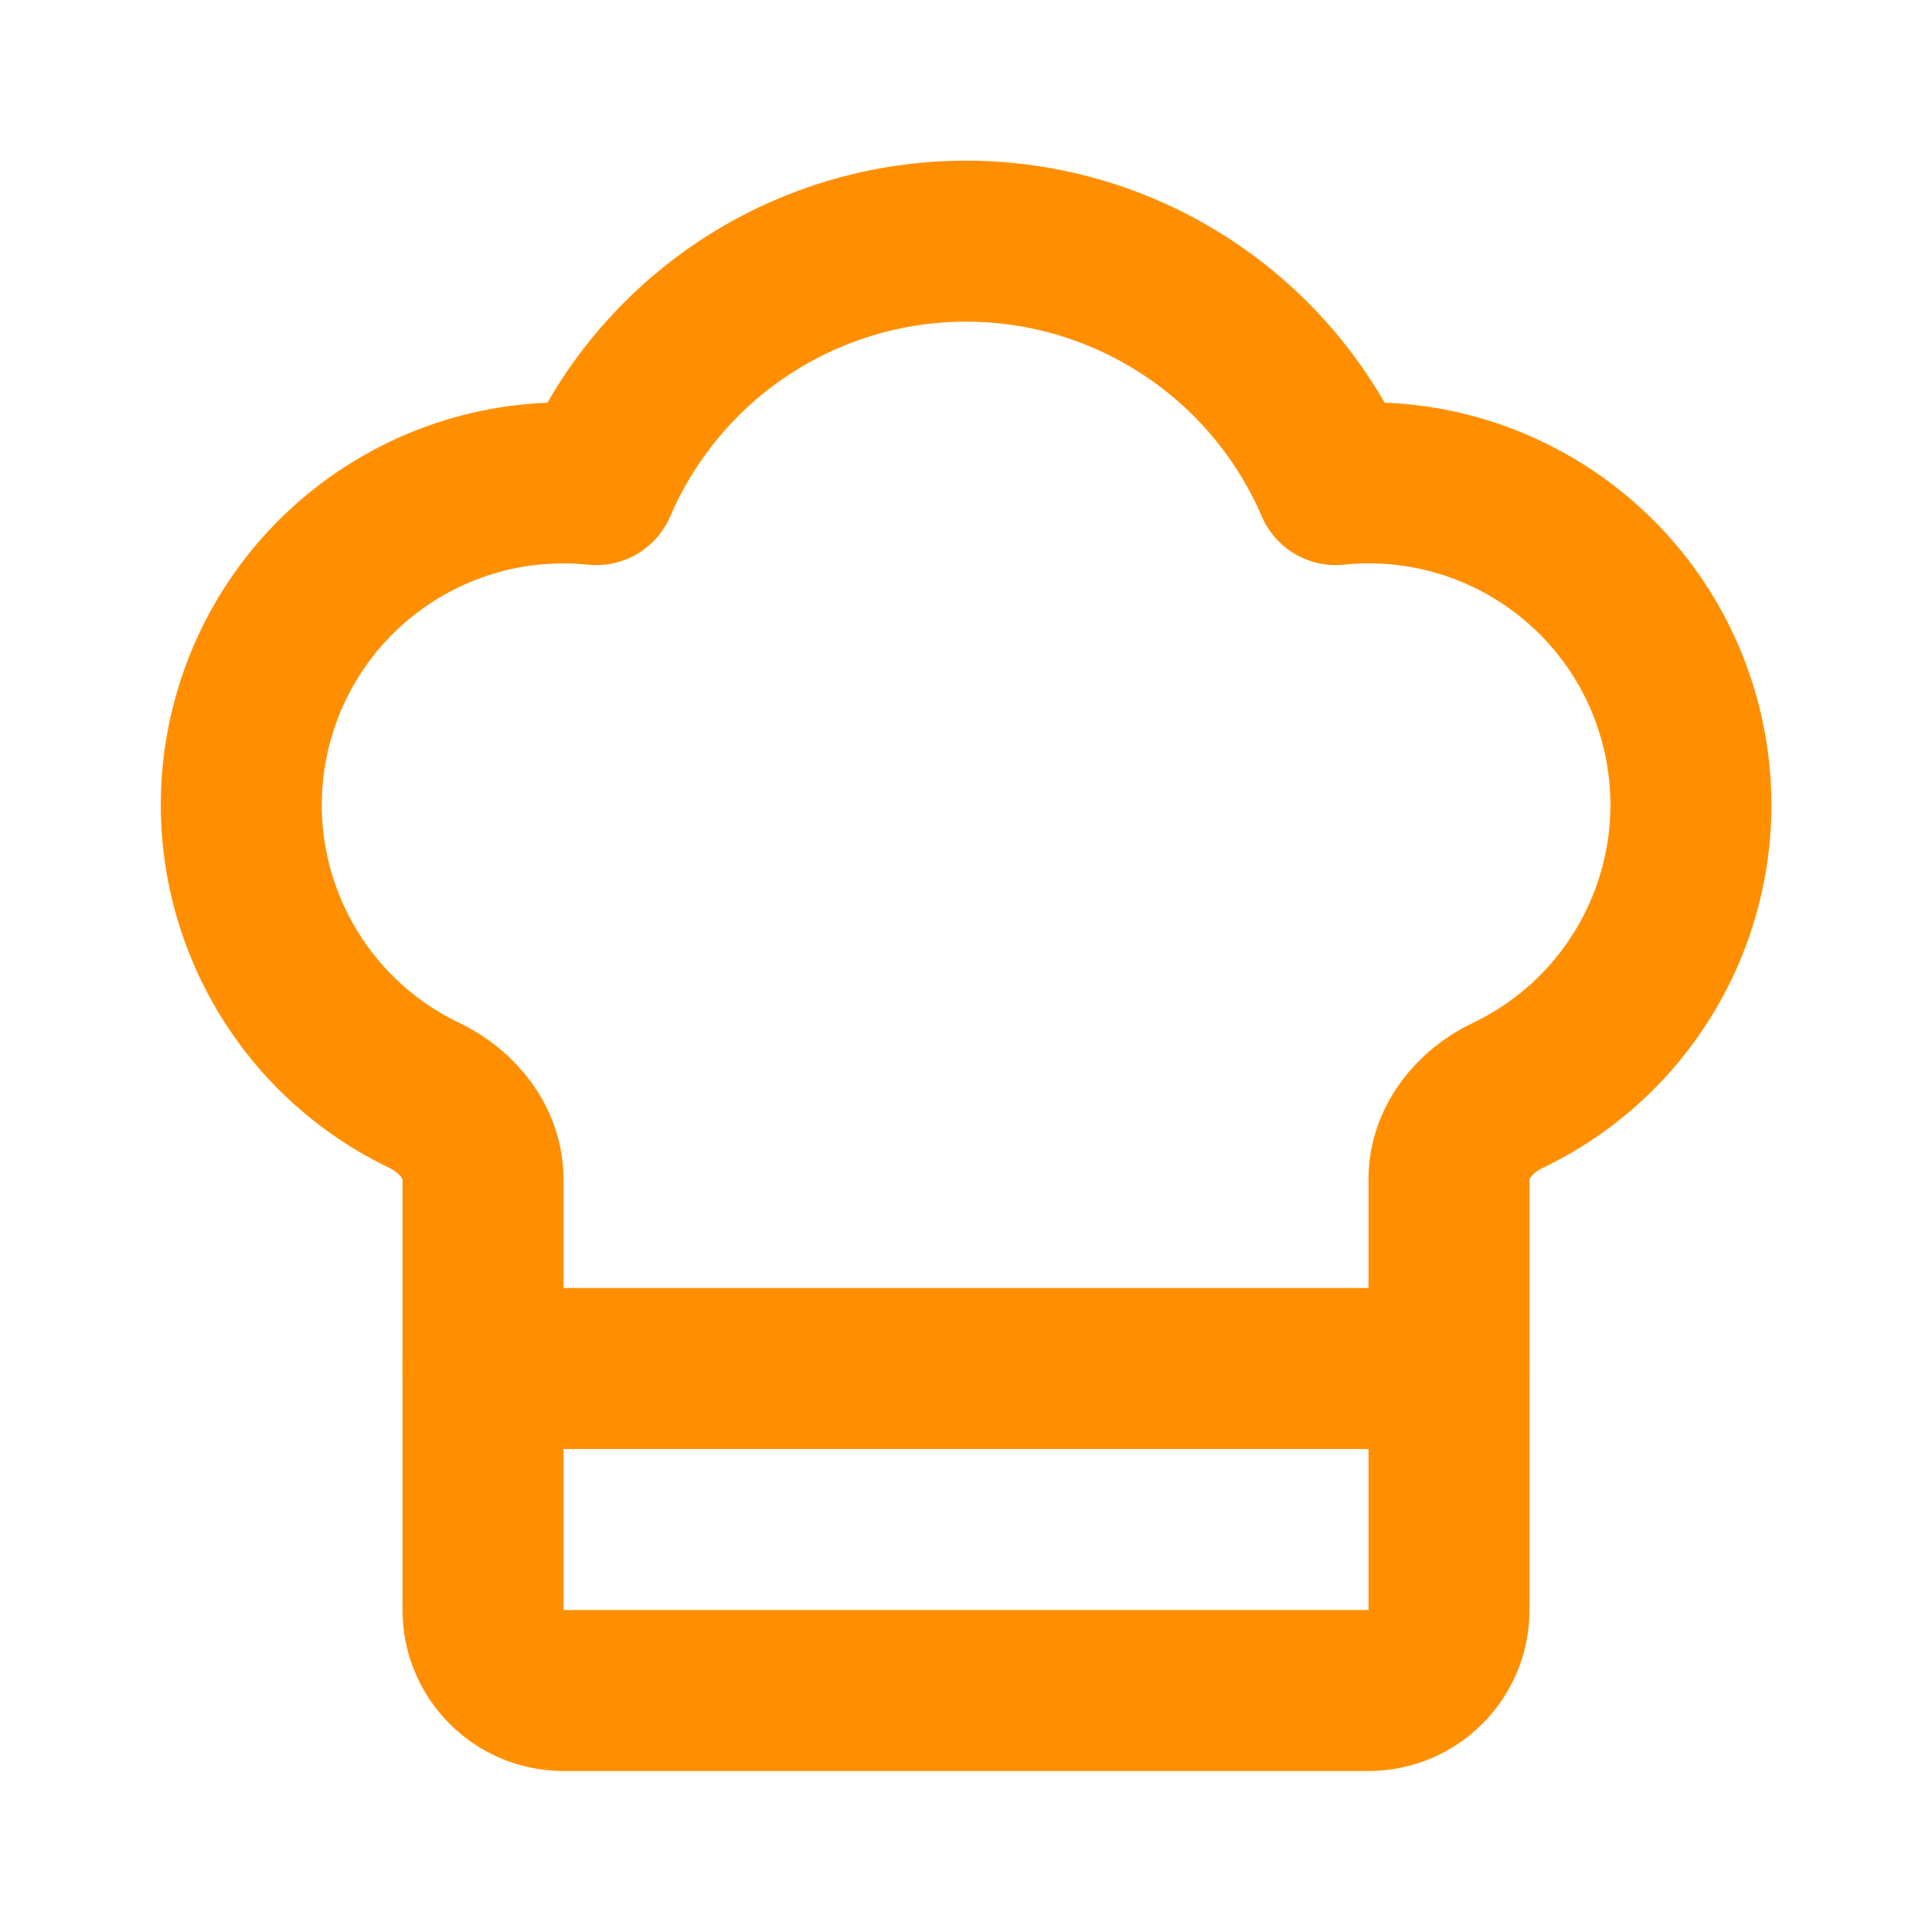
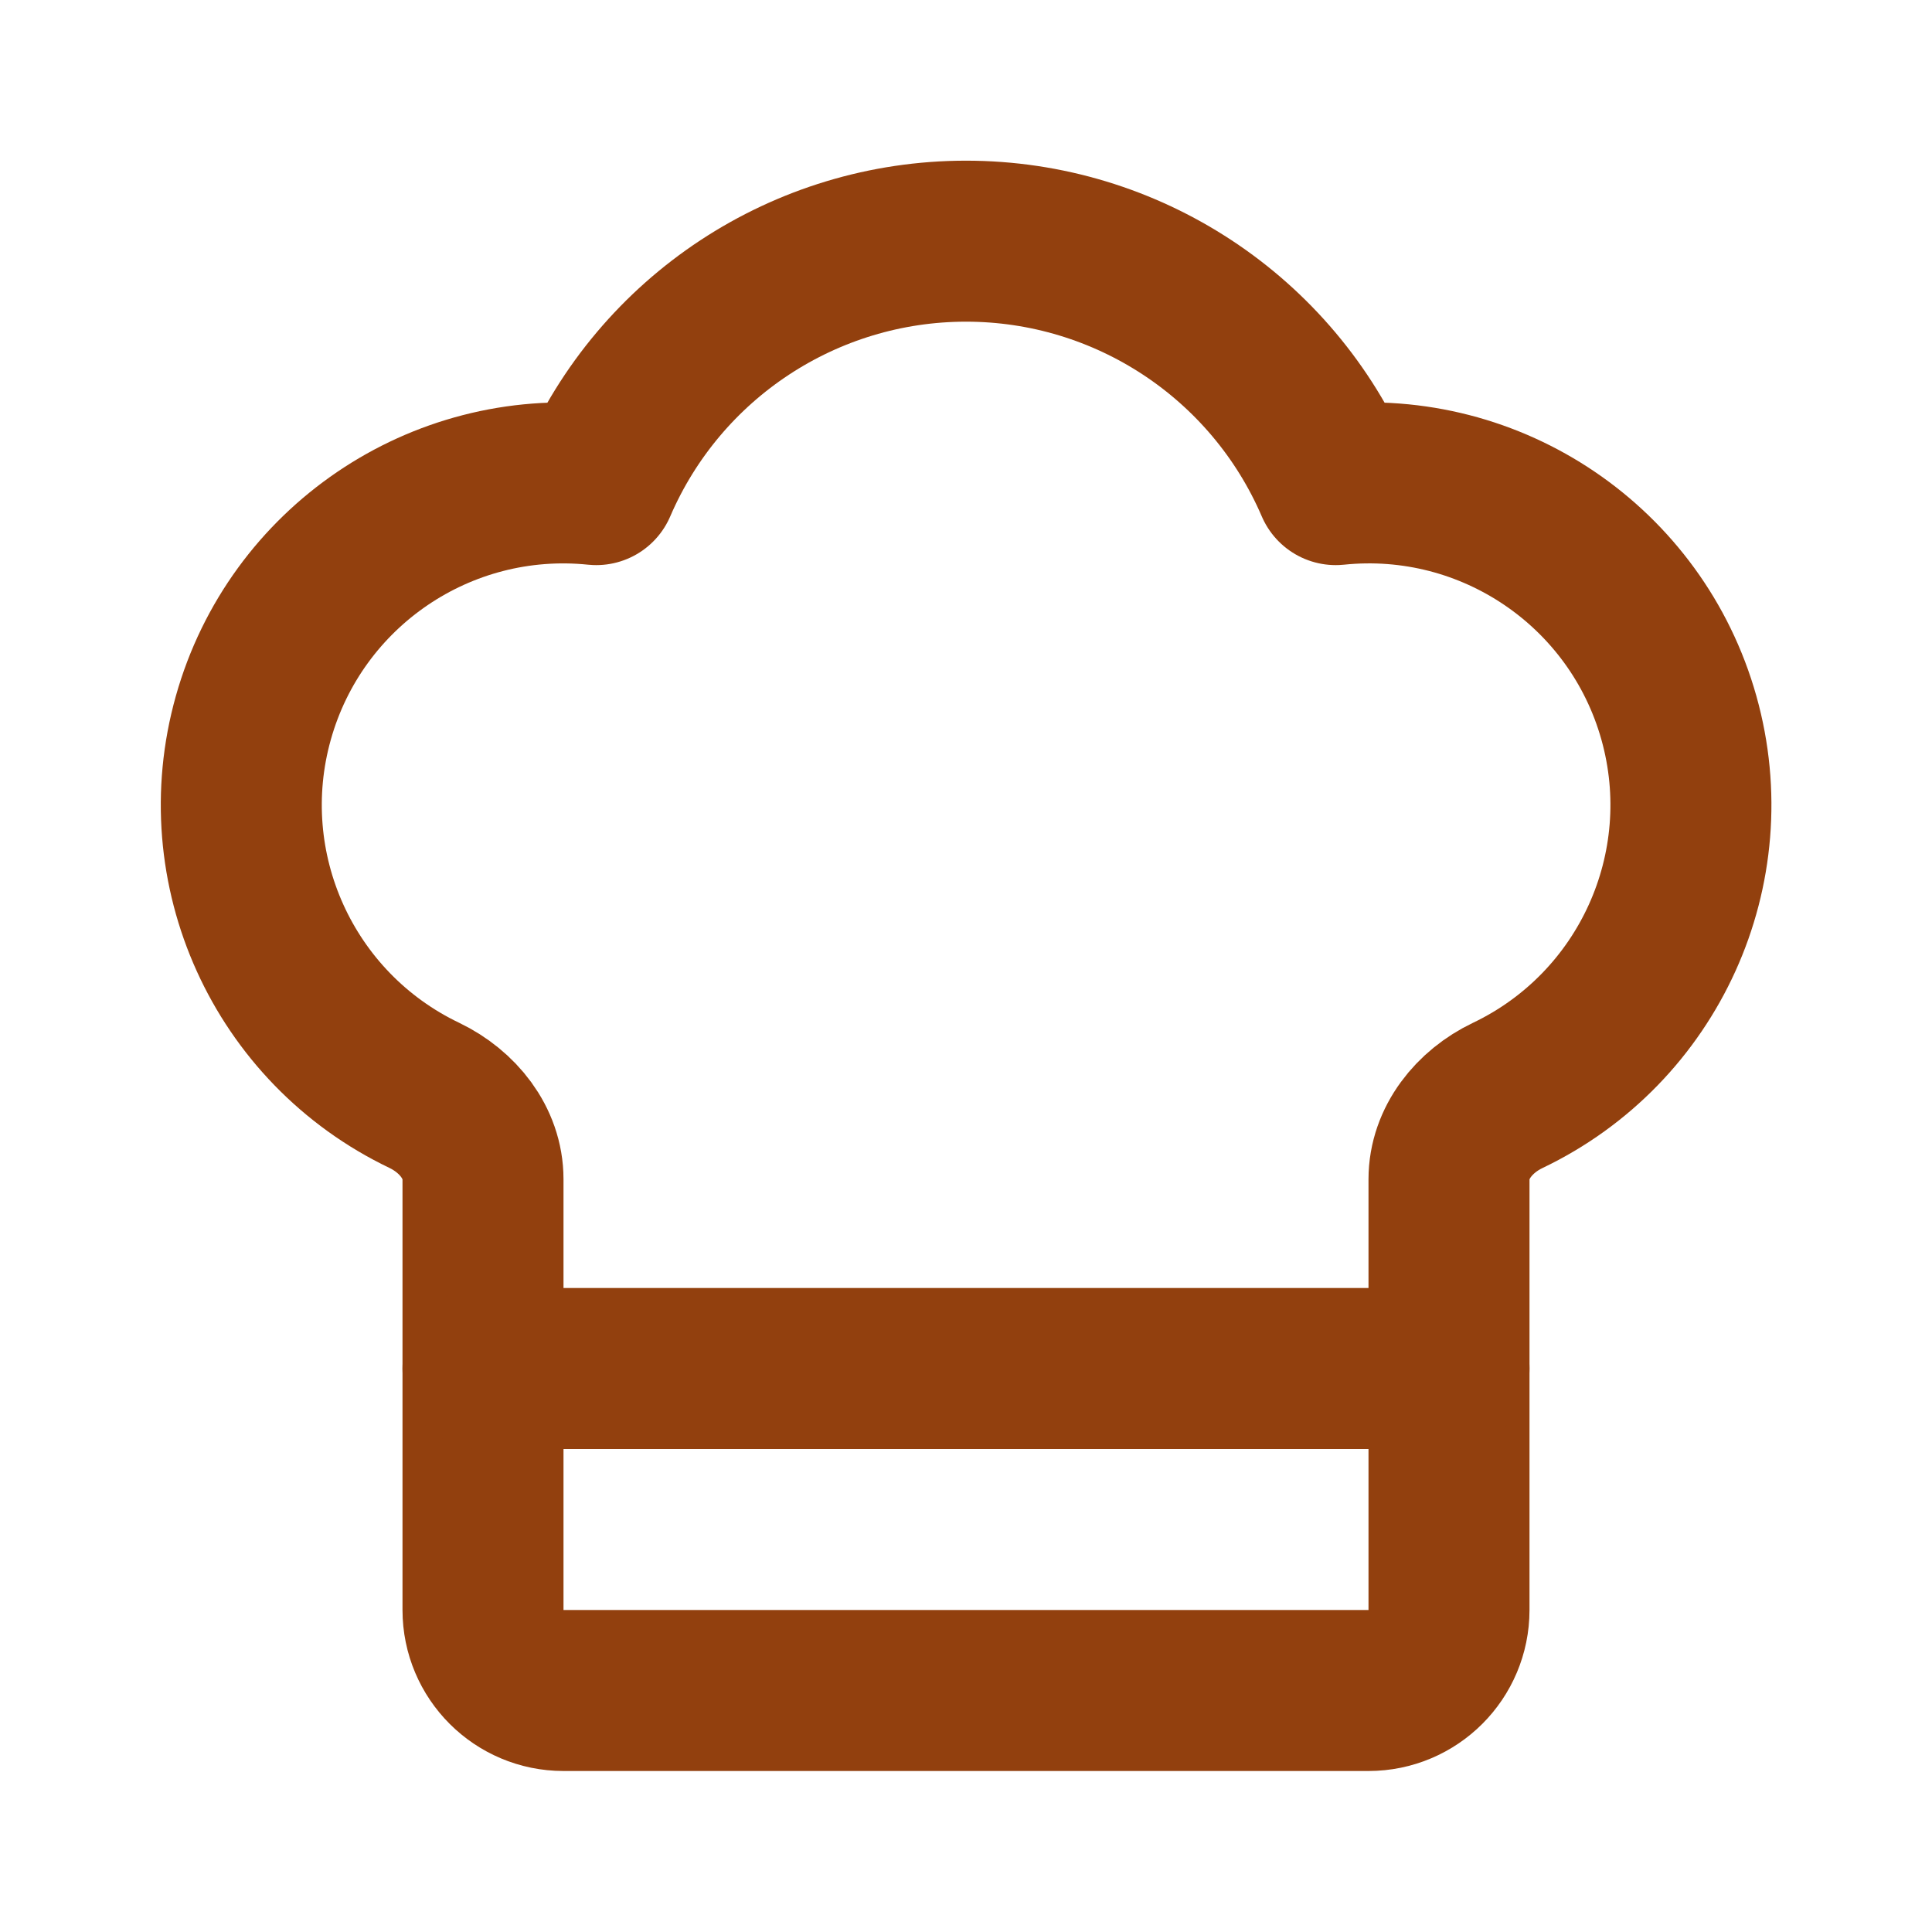
- <svg xmlns="http://www.w3.org/2000/svg" width="24" height="24" viewBox="0 0 24 24" fill="none" stroke="#FF8F00" stroke-width="2" stroke-linecap="round" stroke-linejoin="round" class="lucide lucide-chef-hat-icon lucide-chef-hat">
+ <svg xmlns="http://www.w3.org/2000/svg" width="24" height="24" viewBox="0 0 24 24" fill="none" stroke="#92400E" stroke-width="2" stroke-linecap="round" stroke-linejoin="round" class="lucide lucide-chef-hat-icon lucide-chef-hat">
  <path d="M17 21a1 1 0 0 0 1-1v-5.35c0-.457.316-.844.727-1.041a4 4 0 0 0-2.134-7.589 5 5 0 0 0-9.186 0 4 4 0 0 0-2.134 7.588c.411.198.727.585.727 1.041V20a1 1 0 0 0 1 1Z" />
  <path d="M6 17h12" />
</svg>
